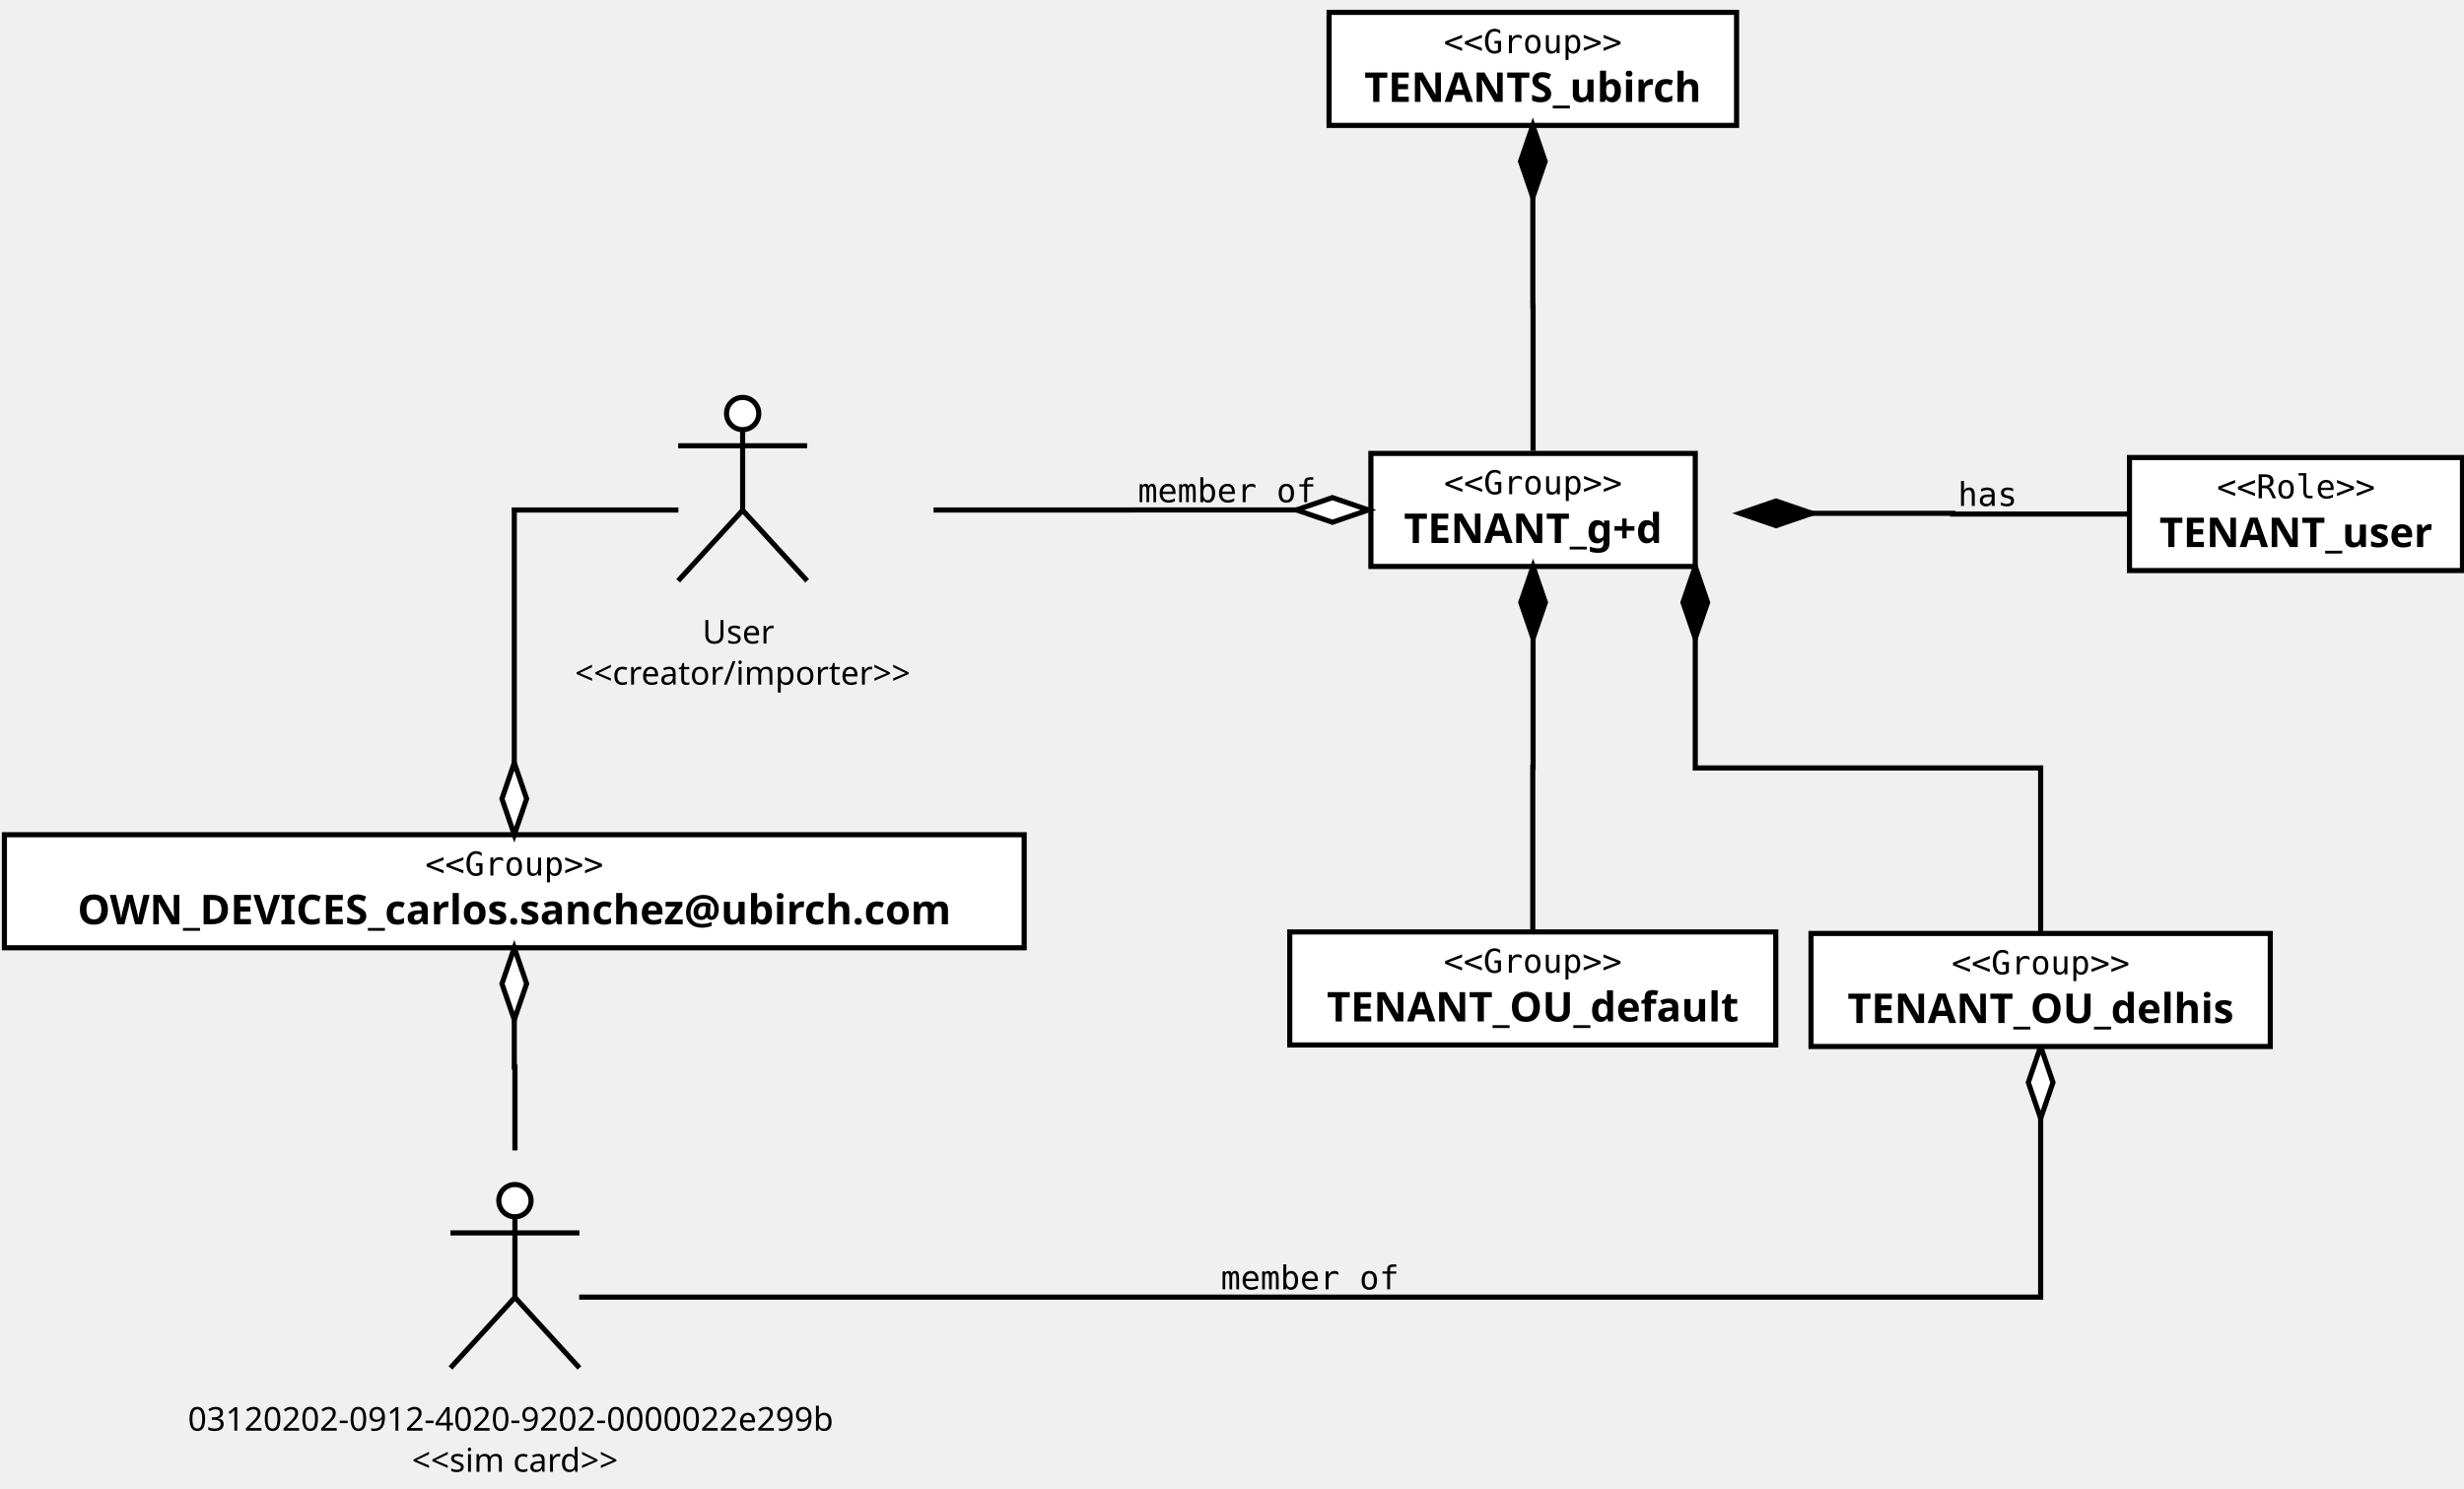
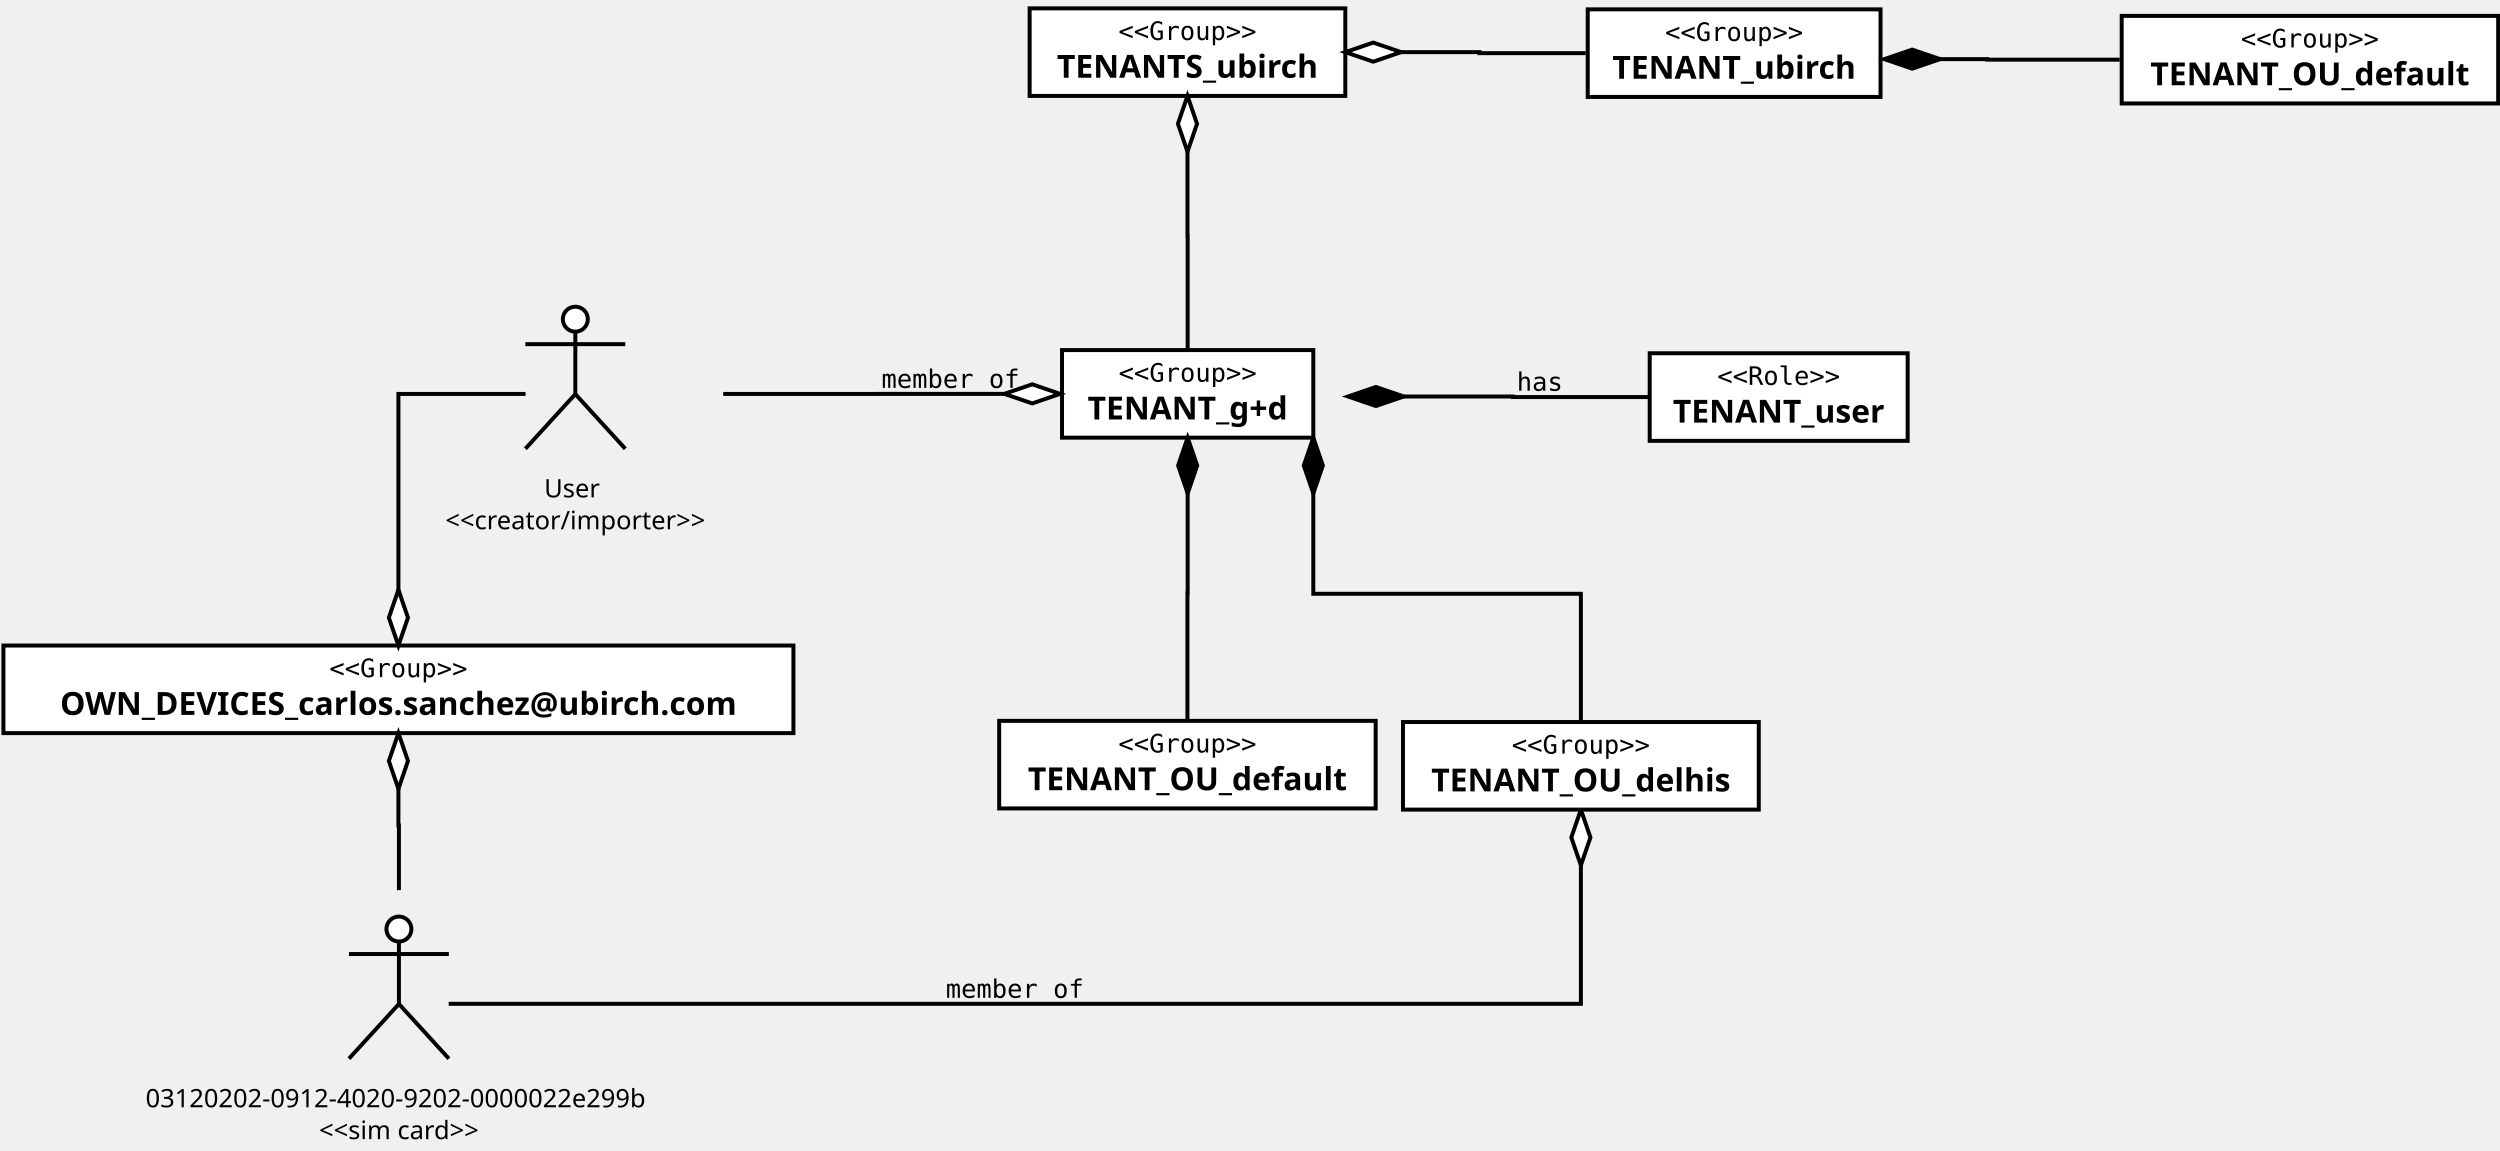
- <svg xmlns="http://www.w3.org/2000/svg" width="48cm" height="29cm" viewBox="143 109 959 573">
+ <svg xmlns="http://www.w3.org/2000/svg" width="63cm" height="29cm" viewBox="143 109 1256 573">
  <g id="Background">
    <g>
      <ellipse style="fill: #ffffff; fill-opacity: 1; stroke-opacity: 1; stroke-width: 2; stroke: #000000" cx="432.042" cy="266.776" rx="6.274" ry="6.274" />
      <line style="fill: none; stroke-opacity: 1; stroke-width: 2; stroke: #000000" x1="406.945" y1="279.325" x2="457.139" y2="279.325" />
      <line style="fill: none; stroke-opacity: 1; stroke-width: 2; stroke: #000000" x1="432.042" y1="273.05" x2="432.042" y2="304.421" />
      <line style="fill: none; stroke-opacity: 1; stroke-width: 2; stroke: #000000" x1="432.042" y1="304.421" x2="406.945" y2="331.883" />
      <line style="fill: none; stroke-opacity: 1; stroke-width: 2; stroke: #000000" x1="432.042" y1="304.421" x2="457.139" y2="331.883" />
      <text font-size="12.8" style="fill: #000000; fill-opacity: 1; stroke: none;text-anchor:middle;font-family:sans-serif;font-style:normal;font-weight:normal" x="432.042" y="356.313">
        <tspan x="432.042" y="356.313">User</tspan>
        <tspan x="432.042" y="372.313">&lt;&lt;creator/importer&gt;&gt;</tspan>
      </text>
    </g>
    <g>
      <rect style="fill: #ffffff; fill-opacity: 1; stroke-opacity: 1; stroke-width: 2; stroke: #000000" x="676.556" y="282.304" width="126.25" height="44" />
      <text font-size="12.8" style="fill: #000000; fill-opacity: 1; stroke: none;text-anchor:middle;font-family:monospace;font-style:normal;font-weight:normal" x="739.681" y="298.185">&lt;&lt;Group&gt;&gt;</text>
      <text font-size="16" style="fill: #000000; fill-opacity: 1; stroke: none;text-anchor:middle;font-family:sans-serif;font-style:normal;font-weight:700" x="739.681" y="317.156">TENANT_g+d</text>
    </g>
    <g>
-       <rect style="fill: #ffffff; fill-opacity: 1; stroke-opacity: 1; stroke-width: 2; stroke: #000000" x="644.985" y="468.576" width="189.15" height="44" />
-       <text font-size="12.8" style="fill: #000000; fill-opacity: 1; stroke: none;text-anchor:middle;font-family:monospace;font-style:normal;font-weight:normal" x="739.56" y="484.457">&lt;&lt;Group&gt;&gt;</text>
-       <text font-size="16" style="fill: #000000; fill-opacity: 1; stroke: none;text-anchor:middle;font-family:sans-serif;font-style:normal;font-weight:700" x="739.56" y="503.427">TENANT_OU_default</text>
+       <rect style="fill: #ffffff; fill-opacity: 1; stroke-opacity: 1; stroke-width: 2; stroke: #000000" x="644.986" y="468.576" width="189.15" height="44" />
+       <text font-size="12.8" style="fill: #000000; fill-opacity: 1; stroke: none;text-anchor:middle;font-family:monospace;font-style:normal;font-weight:normal" x="739.561" y="484.457">&lt;&lt;Group&gt;&gt;</text>
+       <text font-size="16" style="fill: #000000; fill-opacity: 1; stroke: none;text-anchor:middle;font-family:sans-serif;font-style:normal;font-weight:700" x="739.561" y="503.428">TENANT_OU_default</text>
    </g>
    <text font-size="12.8" style="fill: #000000; fill-opacity: 1; stroke: none;text-anchor:start;font-family:sans-serif;font-style:normal;font-weight:normal" x="508.756" y="317.206">
      <tspan x="508.756" y="317.206" />
    </text>
    <text font-size="12.8" style="fill: #000000; fill-opacity: 1; stroke: none;text-anchor:start;font-family:sans-serif;font-style:normal;font-weight:normal" x="514.106" y="321.368">
      <tspan x="514.106" y="321.368" />
    </text>
    <text font-size="12.8" style="fill: #000000; fill-opacity: 1; stroke: none;text-anchor:start;font-family:sans-serif;font-style:normal;font-weight:normal" x="503.154" y="322.39">
      <tspan x="503.154" y="322.39" />
    </text>
    <text font-size="12.8" style="fill: #000000; fill-opacity: 1; stroke: none;text-anchor:start;font-family:sans-serif;font-style:normal;font-weight:normal" x="505.152" y="306.64">
      <tspan x="505.152" y="306.64" />
    </text>
    <g>
-       <rect style="fill: #ffffff; fill-opacity: 1; stroke-opacity: 1; stroke-width: 2; stroke: #000000" x="971.807" y="283.9" width="129.6" height="44" />
-       <text font-size="12.8" style="fill: #000000; fill-opacity: 1; stroke: none;text-anchor:middle;font-family:monospace;font-style:normal;font-weight:normal" x="1036.61" y="299.782">&lt;&lt;Role&gt;&gt;</text>
+       <rect style="fill: #ffffff; fill-opacity: 1; stroke-opacity: 1; stroke-width: 2; stroke: #000000" x="971.808" y="283.9" width="129.6" height="44" />
+       <text font-size="12.8" style="fill: #000000; fill-opacity: 1; stroke: none;text-anchor:middle;font-family:monospace;font-style:normal;font-weight:normal" x="1036.61" y="299.781">&lt;&lt;Role&gt;&gt;</text>
      <text font-size="16" style="fill: #000000; fill-opacity: 1; stroke: none;text-anchor:middle;font-family:sans-serif;font-style:normal;font-weight:700" x="1036.61" y="318.752">TENANT_user</text>
    </g>
    <g>
-       <polyline style="fill: none; stroke-opacity: 1; stroke-width: 2; stroke: #000000" points="739.681,351.476 739.681,404.44 739.56,404.44 739.56,468.576 " />
+       <polyline style="fill: none; stroke-opacity: 1; stroke-width: 2; stroke: #000000" points="739.681,351.476 739.681,404.44 739.561,404.44 739.561,468.576 " />
      <polygon style="fill: #000000; fill-opacity: 1; stroke-opacity: 1; stroke-width: 2; stroke: #000000" fill-rule="evenodd" points="739.681,326.304 744.481,340.304 739.681,354.304 734.881,340.304 " />
      <text font-size="12.8" style="fill: #000000; fill-opacity: 1; stroke: none;text-anchor:middle;font-family:monospace;font-style:normal;font-weight:normal" x="739.621" y="401.421" />
      <text font-size="12.8" style="fill: #000000; fill-opacity: 1; stroke: none;text-anchor:start;font-family:monospace;font-style:normal;font-weight:normal" x="750.681" y="338.185" />
-       <text font-size="12.8" style="fill: #000000; fill-opacity: 1; stroke: none;text-anchor:start;font-family:monospace;font-style:normal;font-weight:normal" x="743.56" y="464.457" />
+       <text font-size="12.8" style="fill: #000000; fill-opacity: 1; stroke: none;text-anchor:start;font-family:monospace;font-style:normal;font-weight:normal" x="743.561" y="464.457" />
    </g>
    <g>
-       <polyline style="fill: none; stroke-opacity: 1; stroke-width: 2; stroke: #000000" points="845.414,305.62 903.025,305.62 903.025,305.9 971.807,305.9 " />
+       <polyline style="fill: none; stroke-opacity: 1; stroke-width: 2; stroke: #000000" points="845.414,305.62 903.025,305.62 903.025,305.9 971.808,305.9 " />
      <polygon style="fill: #000000; fill-opacity: 1; stroke-opacity: 1; stroke-width: 2; stroke: #000000" fill-rule="evenodd" points="820.242,305.62 834.242,300.82 848.242,305.62 834.242,310.42 " />
      <text font-size="12.8" style="fill: #000000; fill-opacity: 1; stroke: none;text-anchor:start;font-family:monospace;font-style:normal;font-weight:normal" x="905.025" y="302.741">has</text>
      <text font-size="12.8" style="fill: #000000; fill-opacity: 1; stroke: none;text-anchor:start;font-family:monospace;font-style:normal;font-weight:normal" x="852.242" y="302.601" />
-       <text font-size="12.8" style="fill: #000000; fill-opacity: 1; stroke: none;text-anchor:end;font-family:monospace;font-style:normal;font-weight:normal" x="967.807" y="302.882" />
+       <text font-size="12.8" style="fill: #000000; fill-opacity: 1; stroke: none;text-anchor:end;font-family:monospace;font-style:normal;font-weight:normal" x="967.808" y="302.881" />
    </g>
    <g>
      <polyline style="fill: none; stroke-opacity: 1; stroke-width: 2; stroke: #000000" points="650.408,304.304 583.86,304.304 583.86,304.33 506.339,304.33 " />
      <polygon style="fill: #ffffff; fill-opacity: 1; stroke-opacity: 1; stroke-width: 2; stroke: #000000" fill-rule="evenodd" points="675.58,304.304 661.58,309.104 647.58,304.304 661.58,299.504 " />
      <text font-size="12.8" style="fill: #000000; fill-opacity: 1; stroke: none;text-anchor:start;font-family:monospace;font-style:normal;font-weight:normal" x="585.86" y="301.298">member of</text>
      <text font-size="12.8" style="fill: #000000; fill-opacity: 1; stroke: none;text-anchor:end;font-family:monospace;font-style:normal;font-weight:normal" x="643.58" y="301.285" />
      <text font-size="12.8" style="fill: #000000; fill-opacity: 1; stroke: none;text-anchor:start;font-family:monospace;font-style:normal;font-weight:normal" x="510.339" y="301.311" />
    </g>
    <g>
-       <ellipse style="fill: #ffffff; fill-opacity: 1; stroke-opacity: 1; stroke-width: 2; stroke: #000000" cx="343.417" cy="573.18" rx="6.274" ry="6.274" />
-       <line style="fill: none; stroke-opacity: 1; stroke-width: 2; stroke: #000000" x1="318.32" y1="585.728" x2="368.513" y2="585.728" />
-       <line style="fill: none; stroke-opacity: 1; stroke-width: 2; stroke: #000000" x1="343.417" y1="579.454" x2="343.417" y2="610.825" />
-       <line style="fill: none; stroke-opacity: 1; stroke-width: 2; stroke: #000000" x1="343.417" y1="610.825" x2="318.32" y2="638.287" />
-       <line style="fill: none; stroke-opacity: 1; stroke-width: 2; stroke: #000000" x1="343.417" y1="610.825" x2="368.513" y2="638.287" />
-       <text font-size="12.8" style="fill: #000000; fill-opacity: 1; stroke: none;text-anchor:middle;font-family:sans-serif;font-style:normal;font-weight:normal" x="343.417" y="662.716">
-         <tspan xml:space="preserve" x="343.417" y="662.716"> 03120202-0912-4020-9202-0000022e299b </tspan>
-         <tspan x="343.417" y="678.716">&lt;&lt;sim card&gt;&gt;</tspan>
+       <ellipse style="fill: #ffffff; fill-opacity: 1; stroke-opacity: 1; stroke-width: 2; stroke: #000000" cx="343.416" cy="573.18" rx="6.274" ry="6.274" />
+       <line style="fill: none; stroke-opacity: 1; stroke-width: 2; stroke: #000000" x1="318.319" y1="585.729" x2="368.513" y2="585.729" />
+       <line style="fill: none; stroke-opacity: 1; stroke-width: 2; stroke: #000000" x1="343.416" y1="579.454" x2="343.416" y2="610.825" />
+       <line style="fill: none; stroke-opacity: 1; stroke-width: 2; stroke: #000000" x1="343.416" y1="610.825" x2="318.319" y2="638.287" />
+       <line style="fill: none; stroke-opacity: 1; stroke-width: 2; stroke: #000000" x1="343.416" y1="610.825" x2="368.513" y2="638.287" />
+       <text font-size="12.8" style="fill: #000000; fill-opacity: 1; stroke: none;text-anchor:middle;font-family:sans-serif;font-style:normal;font-weight:normal" x="343.416" y="662.717">
+         <tspan xml:space="preserve" x="343.416" y="662.717"> 03120202-0912-4020-9202-0000022e299b </tspan>
+         <tspan x="343.416" y="678.717">&lt;&lt;sim card&gt;&gt;</tspan>
      </text>
    </g>
    <g>
-       <polyline style="fill: none; stroke-opacity: 1; stroke-width: 2; stroke: #000000" points="937.233,538.342 937.233,610.733 368.417,610.733 " />
-       <polygon style="fill: #ffffff; fill-opacity: 1; stroke-opacity: 1; stroke-width: 2; stroke: #000000" fill-rule="evenodd" points="937.233,513.17 942.033,527.17 937.233,541.17 932.433,527.17 " />
-       <text font-size="12.8" style="fill: #000000; fill-opacity: 1; stroke: none;text-anchor:middle;font-family:monospace;font-style:normal;font-weight:normal" x="652.825" y="607.714">member of</text>
-       <text font-size="12.8" style="fill: #000000; fill-opacity: 1; stroke: none;text-anchor:start;font-family:monospace;font-style:normal;font-weight:normal" x="948.233" y="525.052" />
-       <text font-size="12.8" style="fill: #000000; fill-opacity: 1; stroke: none;text-anchor:start;font-family:monospace;font-style:normal;font-weight:normal" x="372.417" y="607.714" />
+       <polyline style="fill: none; stroke-opacity: 1; stroke-width: 2; stroke: #000000" points="937.232,538.342 937.232,610.734 368.416,610.734 " />
+       <polygon style="fill: #ffffff; fill-opacity: 1; stroke-opacity: 1; stroke-width: 2; stroke: #000000" fill-rule="evenodd" points="937.232,513.17 942.032,527.17 937.232,541.17 932.432,527.17 " />
+       <text font-size="12.8" style="fill: #000000; fill-opacity: 1; stroke: none;text-anchor:middle;font-family:monospace;font-style:normal;font-weight:normal" x="652.824" y="607.715">member of</text>
+       <text font-size="12.8" style="fill: #000000; fill-opacity: 1; stroke: none;text-anchor:start;font-family:monospace;font-style:normal;font-weight:normal" x="948.232" y="525.051" />
+       <text font-size="12.8" style="fill: #000000; fill-opacity: 1; stroke: none;text-anchor:start;font-family:monospace;font-style:normal;font-weight:normal" x="372.416" y="607.715" />
    </g>
    <g>
-       <rect style="fill: #ffffff; fill-opacity: 1; stroke-opacity: 1; stroke-width: 2; stroke: #000000" x="660.285" y="110.616" width="158.6" height="44" />
-       <text font-size="12.8" style="fill: #000000; fill-opacity: 1; stroke: none;text-anchor:middle;font-family:monospace;font-style:normal;font-weight:normal" x="739.585" y="126.498">&lt;&lt;Group&gt;&gt;</text>
-       <text font-size="16" style="fill: #000000; fill-opacity: 1; stroke: none;text-anchor:middle;font-family:sans-serif;font-style:normal;font-weight:700" x="739.585" y="145.468">TENANTS_ubirch</text>
+       <rect style="fill: #ffffff; fill-opacity: 1; stroke-opacity: 1; stroke-width: 2; stroke: #000000" x="660.286" y="110.616" width="158.6" height="44" />
+       <text font-size="12.8" style="fill: #000000; fill-opacity: 1; stroke: none;text-anchor:middle;font-family:monospace;font-style:normal;font-weight:normal" x="739.586" y="126.498">&lt;&lt;Group&gt;&gt;</text>
+       <text font-size="16" style="fill: #000000; fill-opacity: 1; stroke: none;text-anchor:middle;font-family:sans-serif;font-style:normal;font-weight:700" x="739.586" y="145.468">TENANTS_ubirch</text>
    </g>
-     <text font-size="12.8" style="fill: #000000; fill-opacity: 1; stroke: none;text-anchor:start;font-family:sans-serif;font-style:normal;font-weight:normal" x="739.585" y="132.616">
-       <tspan x="739.585" y="132.616" />
+     <text font-size="12.8" style="fill: #000000; fill-opacity: 1; stroke: none;text-anchor:start;font-family:sans-serif;font-style:normal;font-weight:normal" x="739.586" y="132.616">
+       <tspan x="739.586" y="132.616" />
    </text>
    <g>
-       <polyline style="fill: none; stroke-opacity: 1; stroke-width: 2; stroke: #000000" points="739.585,179.788 739.585,224.957 739.681,224.957 739.681,281.298 " />
-       <polygon style="fill: #000000; fill-opacity: 1; stroke-opacity: 1; stroke-width: 2; stroke: #000000" fill-rule="evenodd" points="739.585,154.616 744.385,168.616 739.585,182.616 734.785,168.616 " />
+       <polyline style="fill: none; stroke-opacity: 1; stroke-width: 2; stroke: #000000" points="739.586,179.788 739.586,224.957 739.681,224.957 739.681,281.298 " />
+       <polygon style="fill: #ffffff; fill-opacity: 1; stroke-opacity: 1; stroke-width: 2; stroke: #000000" fill-rule="evenodd" points="739.586,154.616 744.386,168.616 739.586,182.616 734.786,168.616 " />
      <text font-size="12.8" style="fill: #000000; fill-opacity: 1; stroke: none;text-anchor:middle;font-family:monospace;font-style:normal;font-weight:normal" x="739.633" y="221.939" />
-       <text font-size="12.8" style="fill: #000000; fill-opacity: 1; stroke: none;text-anchor:start;font-family:monospace;font-style:normal;font-weight:normal" x="750.585" y="166.498" />
+       <text font-size="12.8" style="fill: #000000; fill-opacity: 1; stroke: none;text-anchor:start;font-family:monospace;font-style:normal;font-weight:normal" x="750.586" y="166.498" />
      <text font-size="12.8" style="fill: #000000; fill-opacity: 1; stroke: none;text-anchor:start;font-family:monospace;font-style:normal;font-weight:normal" x="743.681" y="277.18" />
    </g>
    <g>
      <rect style="fill: #ffffff; fill-opacity: 1; stroke-opacity: 1; stroke-width: 2; stroke: #000000" x="144.713" y="430.736" width="396.9" height="44" />
      <text font-size="12.8" style="fill: #000000; fill-opacity: 1; stroke: none;text-anchor:middle;font-family:monospace;font-style:normal;font-weight:normal" x="343.163" y="446.617">&lt;&lt;Group&gt;&gt;</text>
-       <text font-size="16" style="fill: #000000; fill-opacity: 1; stroke: none;text-anchor:middle;font-family:sans-serif;font-style:normal;font-weight:700" x="343.163" y="465.587">OWN_DEVICES_carlos.sanchez@ubirch.com</text>
+       <text font-size="16" style="fill: #000000; fill-opacity: 1; stroke: none;text-anchor:middle;font-family:sans-serif;font-style:normal;font-weight:700" x="343.163" y="465.588">OWN_DEVICES_carlos.sanchez@ubirch.com</text>
    </g>
    <g>
      <polyline style="fill: none; stroke-opacity: 1; stroke-width: 2; stroke: #000000" points="343.163,405.564 343.163,304.33 407.042,304.33 " />
      <polygon style="fill: #ffffff; fill-opacity: 1; stroke-opacity: 1; stroke-width: 2; stroke: #000000" fill-rule="evenodd" points="343.163,430.736 338.363,416.736 343.163,402.736 347.963,416.736 " />
      <text font-size="12.8" style="fill: #000000; fill-opacity: 1; stroke: none;text-anchor:middle;font-family:monospace;font-style:normal;font-weight:normal" x="375.102" y="301.311" />
      <text font-size="12.8" style="fill: #000000; fill-opacity: 1; stroke: none;text-anchor:start;font-family:monospace;font-style:normal;font-weight:normal" x="354.163" y="426.617" />
      <text font-size="12.8" style="fill: #000000; fill-opacity: 1; stroke: none;text-anchor:end;font-family:monospace;font-style:normal;font-weight:normal" x="403.042" y="301.311" />
    </g>
    <g>
-       <polyline style="fill: none; stroke-opacity: 1; stroke-width: 2; stroke: #000000" points="343.163,499.907 343.163,521.18 343.417,521.18 343.417,553.624 " />
+       <polyline style="fill: none; stroke-opacity: 1; stroke-width: 2; stroke: #000000" points="343.163,499.908 343.163,521.181 343.416,521.181 343.416,553.625 " />
      <polygon style="fill: #ffffff; fill-opacity: 1; stroke-opacity: 1; stroke-width: 2; stroke: #000000" fill-rule="evenodd" points="343.163,474.736 347.963,488.736 343.163,502.736 338.363,488.736 " />
-       <text font-size="12.8" style="fill: #000000; fill-opacity: 1; stroke: none;text-anchor:middle;font-family:monospace;font-style:normal;font-weight:normal" x="343.29" y="518.161" />
+       <text font-size="12.8" style="fill: #000000; fill-opacity: 1; stroke: none;text-anchor:middle;font-family:monospace;font-style:normal;font-weight:normal" x="343.289" y="518.162" />
      <text font-size="12.8" style="fill: #000000; fill-opacity: 1; stroke: none;text-anchor:start;font-family:monospace;font-style:normal;font-weight:normal" x="354.163" y="486.617" />
-       <text font-size="12.8" style="fill: #000000; fill-opacity: 1; stroke: none;text-anchor:start;font-family:monospace;font-style:normal;font-weight:normal" x="347.417" y="549.506" />
+       <text font-size="12.8" style="fill: #000000; fill-opacity: 1; stroke: none;text-anchor:start;font-family:monospace;font-style:normal;font-weight:normal" x="347.416" y="549.506" />
    </g>
    <g>
      <rect style="fill: #ffffff; fill-opacity: 1; stroke-opacity: 1; stroke-width: 2; stroke: #000000" x="847.858" y="469.17" width="178.75" height="44" />
-       <text font-size="12.8" style="fill: #000000; fill-opacity: 1; stroke: none;text-anchor:middle;font-family:monospace;font-style:normal;font-weight:normal" x="937.233" y="485.052">&lt;&lt;Group&gt;&gt;</text>
+       <text font-size="12.8" style="fill: #000000; fill-opacity: 1; stroke: none;text-anchor:middle;font-family:monospace;font-style:normal;font-weight:normal" x="937.233" y="485.051">&lt;&lt;Group&gt;&gt;</text>
      <text font-size="16" style="fill: #000000; fill-opacity: 1; stroke: none;text-anchor:middle;font-family:sans-serif;font-style:normal;font-weight:700" x="937.233" y="504.022">TENANT_OU_delhis</text>
    </g>
    <g>
      <polyline style="fill: none; stroke-opacity: 1; stroke-width: 2; stroke: #000000" points="802.806,351.476 802.806,404.737 937.233,404.737 937.233,469.17 " />
      <polygon style="fill: #000000; fill-opacity: 1; stroke-opacity: 1; stroke-width: 2; stroke: #000000" fill-rule="evenodd" points="802.806,326.304 807.606,340.304 802.806,354.304 798.006,340.304 " />
+       <text font-size="12.8" style="fill: #000000; fill-opacity: 1; stroke: none;text-anchor:middle;font-family:monospace;font-style:normal;font-weight:normal" x="870.019" y="401.718" />
+       <text font-size="12.8" style="fill: #000000; fill-opacity: 1; stroke: none;text-anchor:start;font-family:monospace;font-style:normal;font-weight:normal" x="813.806" y="338.185" />
+       <text font-size="12.8" style="fill: #000000; fill-opacity: 1; stroke: none;text-anchor:start;font-family:monospace;font-style:normal;font-weight:normal" x="941.233" y="465.051" />
+     </g>
+     <g>
+       <rect style="fill: #ffffff; fill-opacity: 1; stroke-opacity: 1; stroke-width: 2; stroke: #000000" x="940.671" y="111.125" width="147.1" height="44" />
+       <text font-size="12.8" style="fill: #000000; fill-opacity: 1; stroke: none;text-anchor:middle;font-family:monospace;font-style:normal;font-weight:normal" x="1014.22" y="127.006">&lt;&lt;Group&gt;&gt;</text>
+       <text font-size="16" style="fill: #000000; fill-opacity: 1; stroke: none;text-anchor:middle;font-family:sans-serif;font-style:normal;font-weight:700" x="1014.22" y="145.976">TENANT_ubirch</text>
+     </g>
+     <g>
+       <polyline style="fill: none; stroke-opacity: 1; stroke-width: 2; stroke: #000000" points="844.058,132.616 886.274,132.616 886.274,133.125 939.662,133.125 " />
+       <polygon style="fill: #ffffff; fill-opacity: 1; stroke-opacity: 1; stroke-width: 2; stroke: #000000" fill-rule="evenodd" points="818.886,132.616 832.886,127.816 846.886,132.616 832.886,137.416 " />
+     </g>
+     <g>
+       <rect style="fill: #ffffff; fill-opacity: 1; stroke-opacity: 1; stroke-width: 2; stroke: #000000" x="1208.94" y="114.396" width="189.15" height="44" />
+       <text font-size="12.8" style="fill: #000000; fill-opacity: 1; stroke: none;text-anchor:middle;font-family:monospace;font-style:normal;font-weight:normal" x="1303.51" y="130.277">&lt;&lt;Group&gt;&gt;</text>
+       <text font-size="16" style="fill: #000000; fill-opacity: 1; stroke: none;text-anchor:middle;font-family:sans-serif;font-style:normal;font-weight:700" x="1303.51" y="149.248">TENANT_OU_default</text>
+     </g>
+     <g>
+       <polyline style="fill: none; stroke-opacity: 1; stroke-width: 2; stroke: #000000" points="1114.84,136.133 1141.35,136.133 1141.35,136.396 1207.93,136.396 " />
+       <polygon style="fill: #000000; fill-opacity: 1; stroke-opacity: 1; stroke-width: 2; stroke: #000000" fill-rule="evenodd" points="1089.67,136.133 1103.67,131.333 1117.67,136.133 1103.67,140.933 " />
    </g>
  </g>
</svg>
